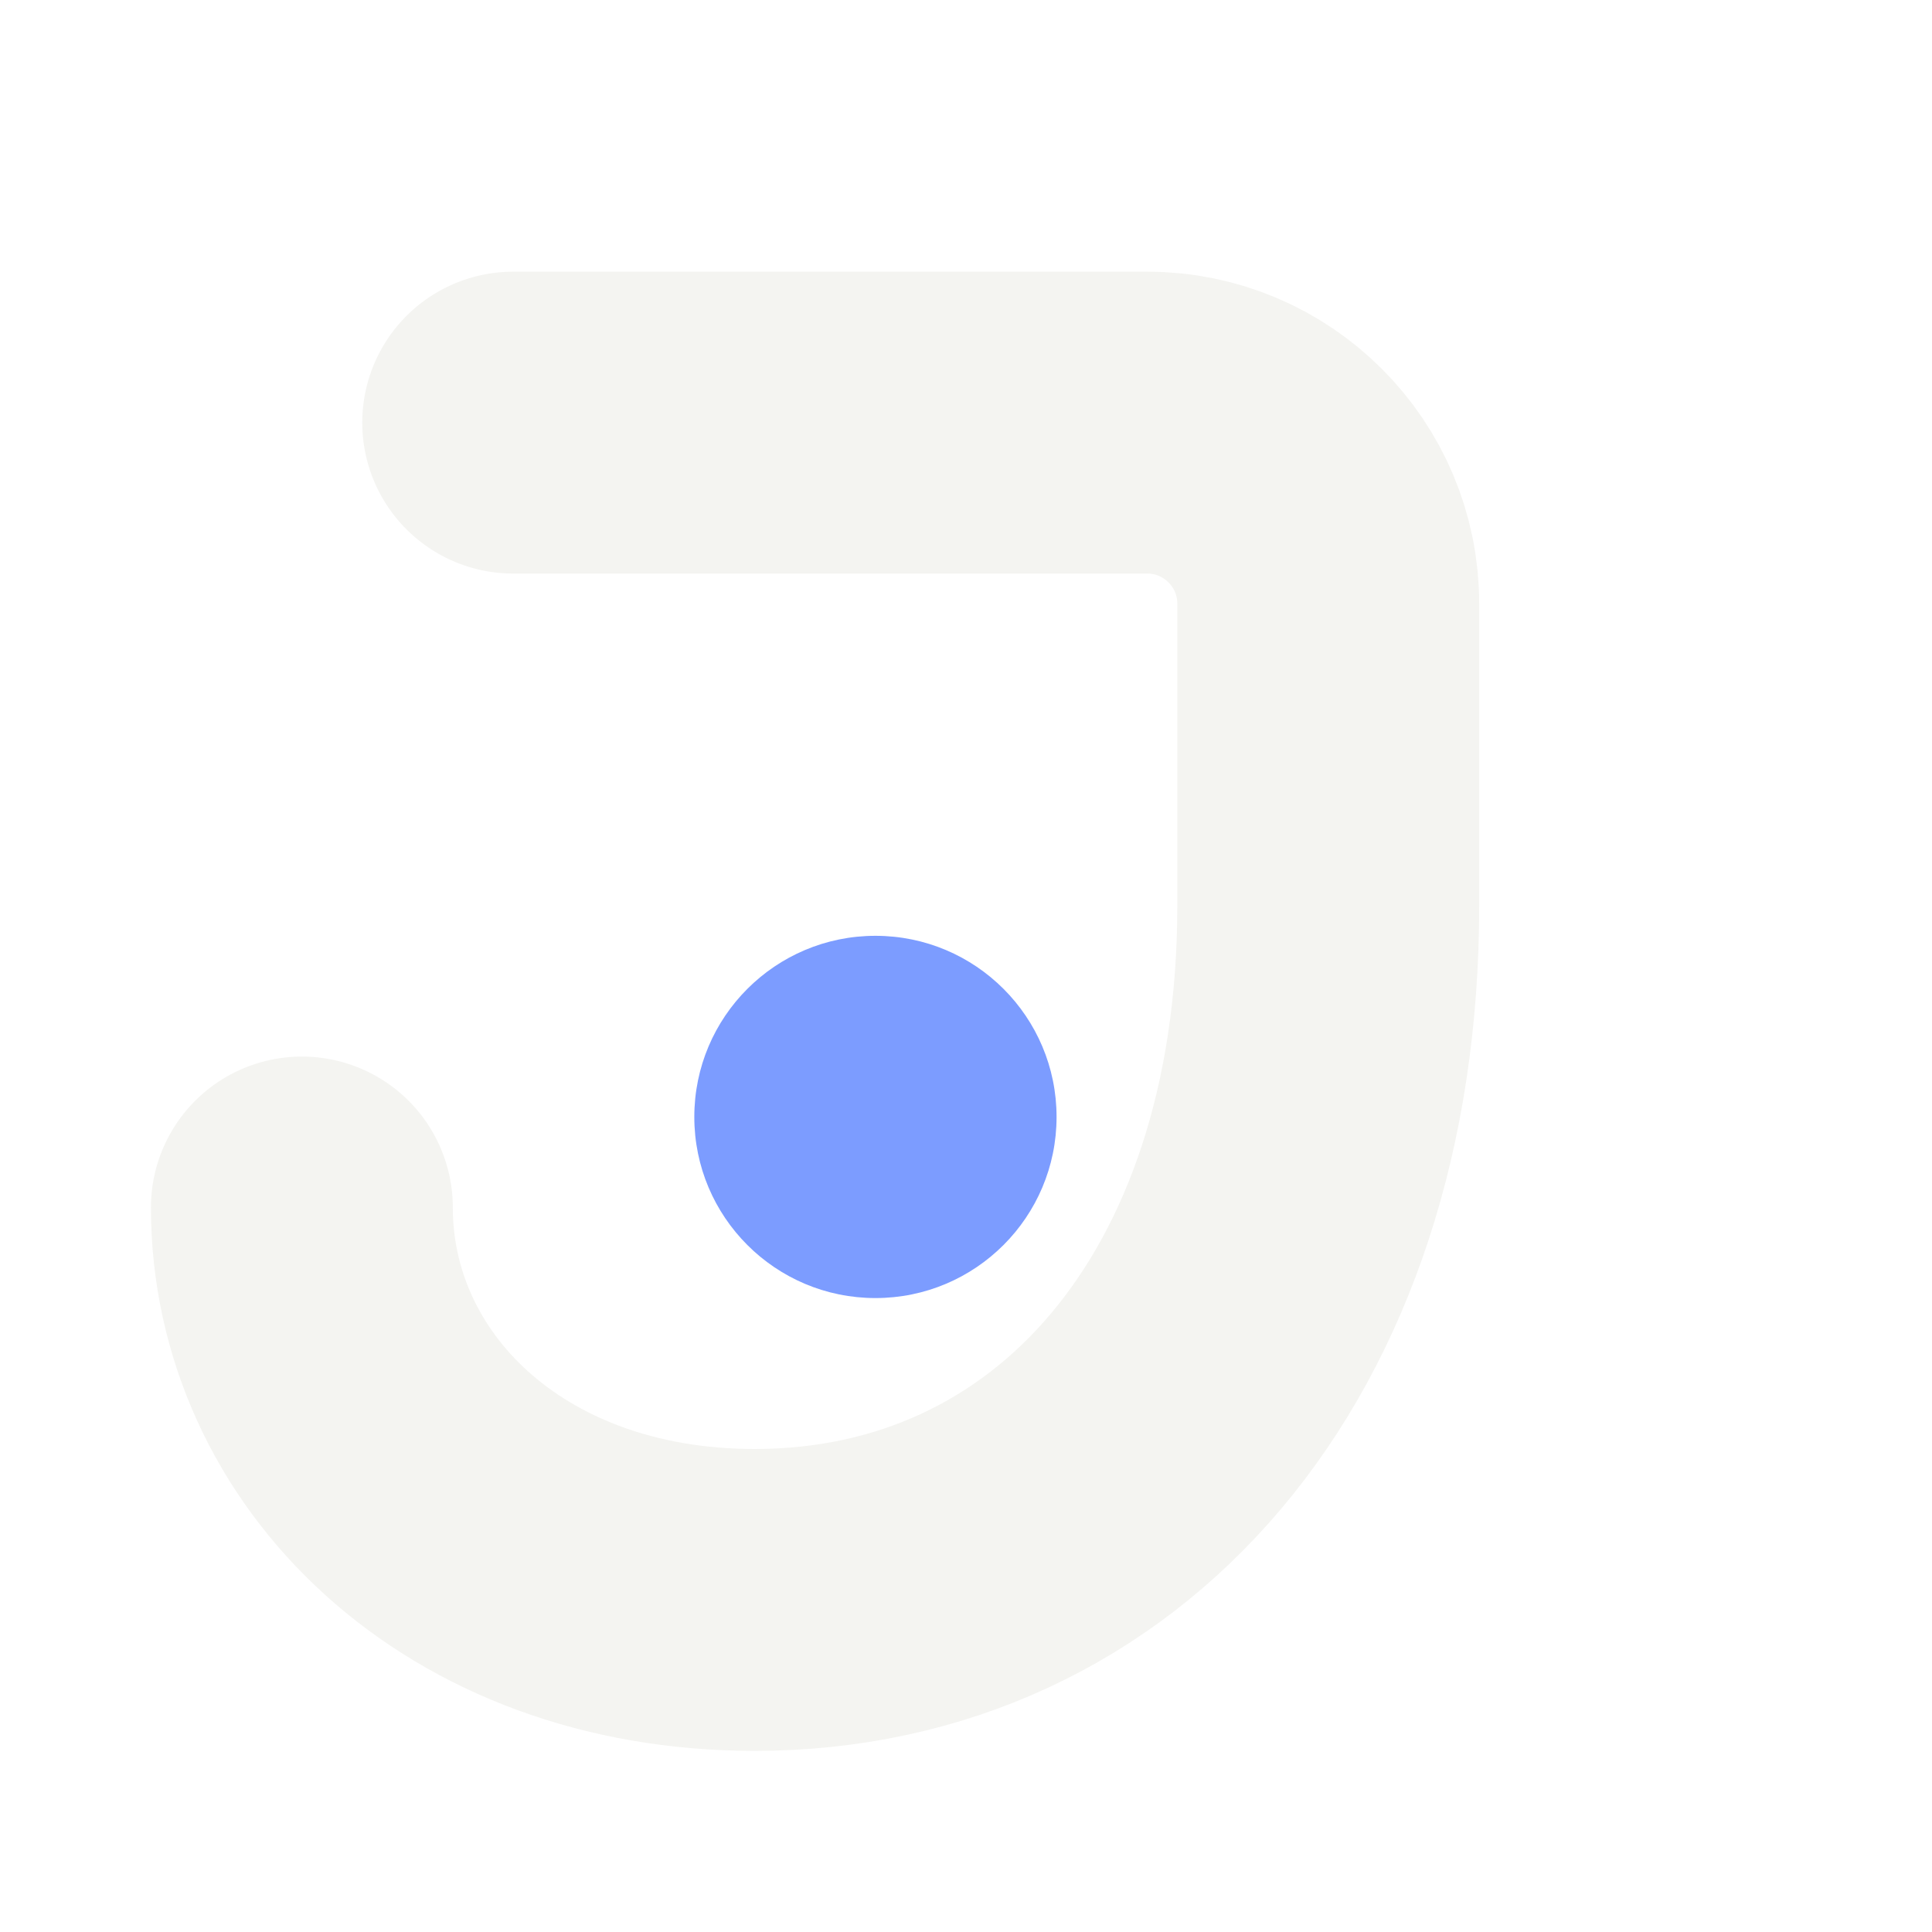
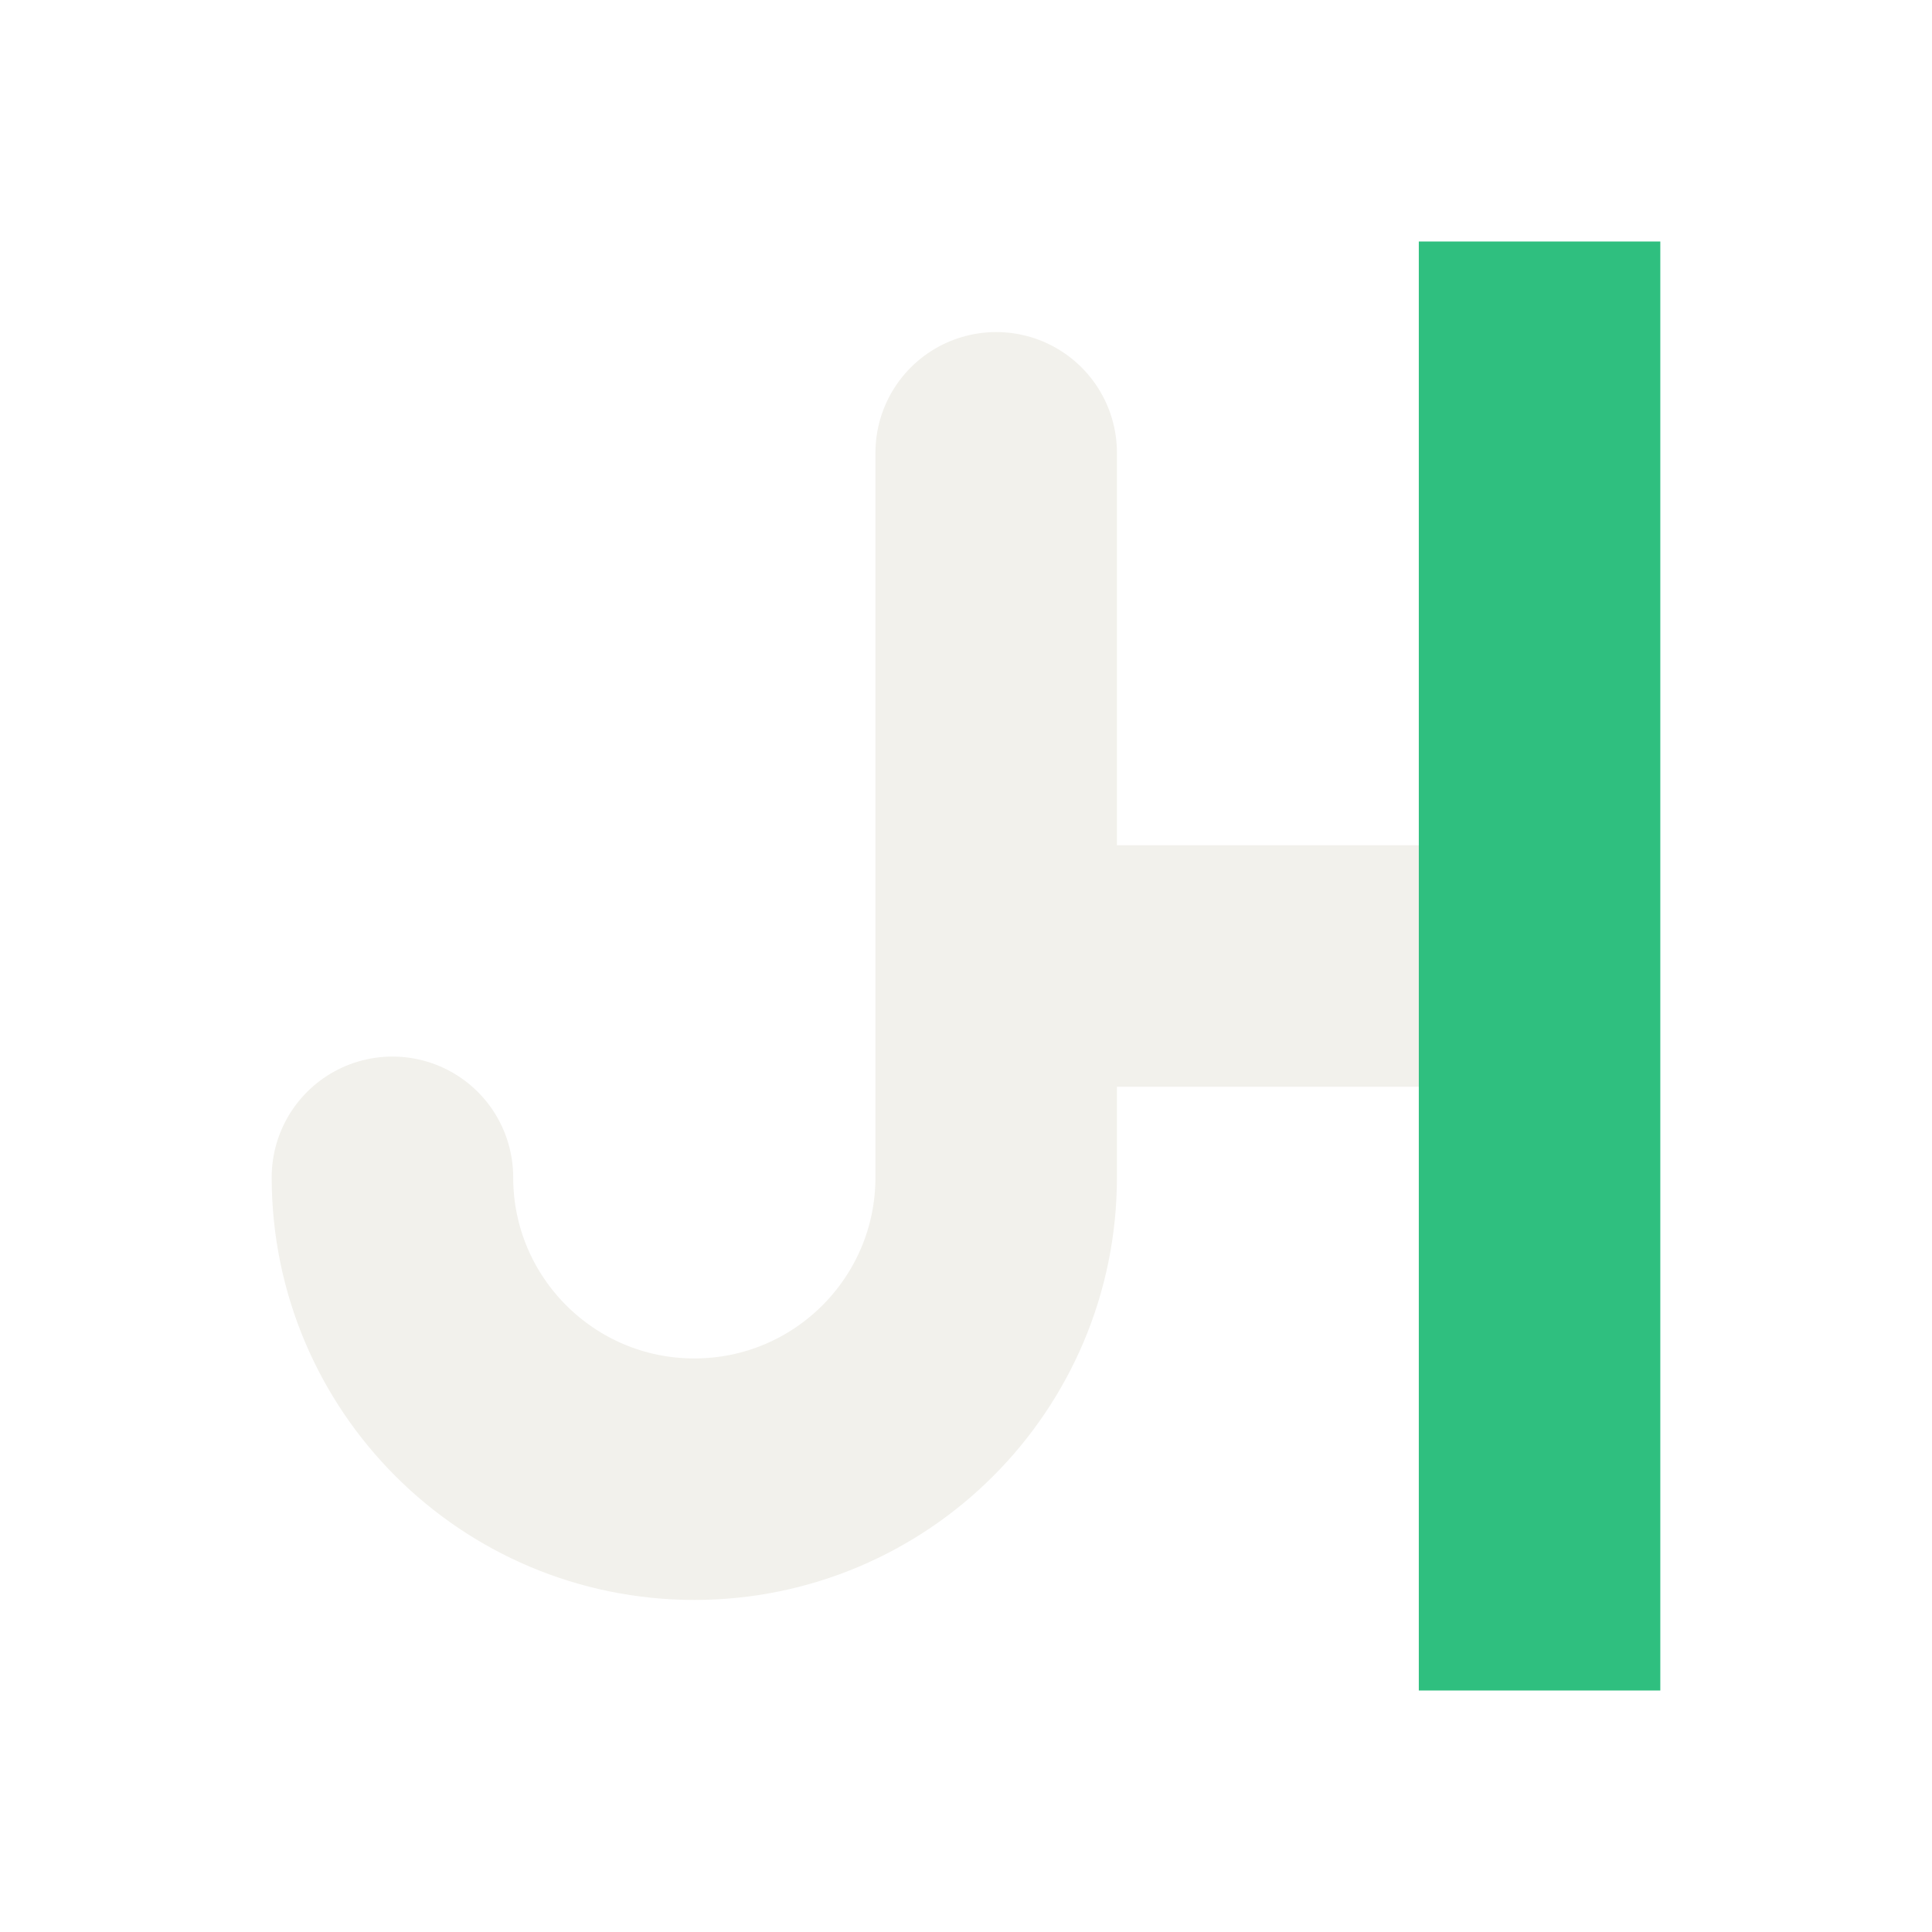
<svg xmlns="http://www.w3.org/2000/svg" viewBox="0 0 64 64" width="64" height="64">
-   <path d="M17 14 H38 a6 6 0 0 1 6 6 V30 C44 44 36 53 25 53 C16 53 10 47 10 40" fill="none" stroke="#f4f4f1" stroke-width="10" stroke-linecap="round" stroke-linejoin="round" />
-   <circle cx="29" cy="37" r="6" fill="#7c9cff" />
+   <path d="M13 39A10 10 0 0 0 33 39V15" fill="none" stroke="#f2f1ec" stroke-width="8" stroke-linecap="round" stroke-linejoin="round" />
+   <path d="M33 32H51" fill="none" stroke="#f2f1ec" stroke-width="8" />
+   <path d="M51 8V56" fill="none" stroke="#2fbf7f" stroke-width="8" />
</svg>
